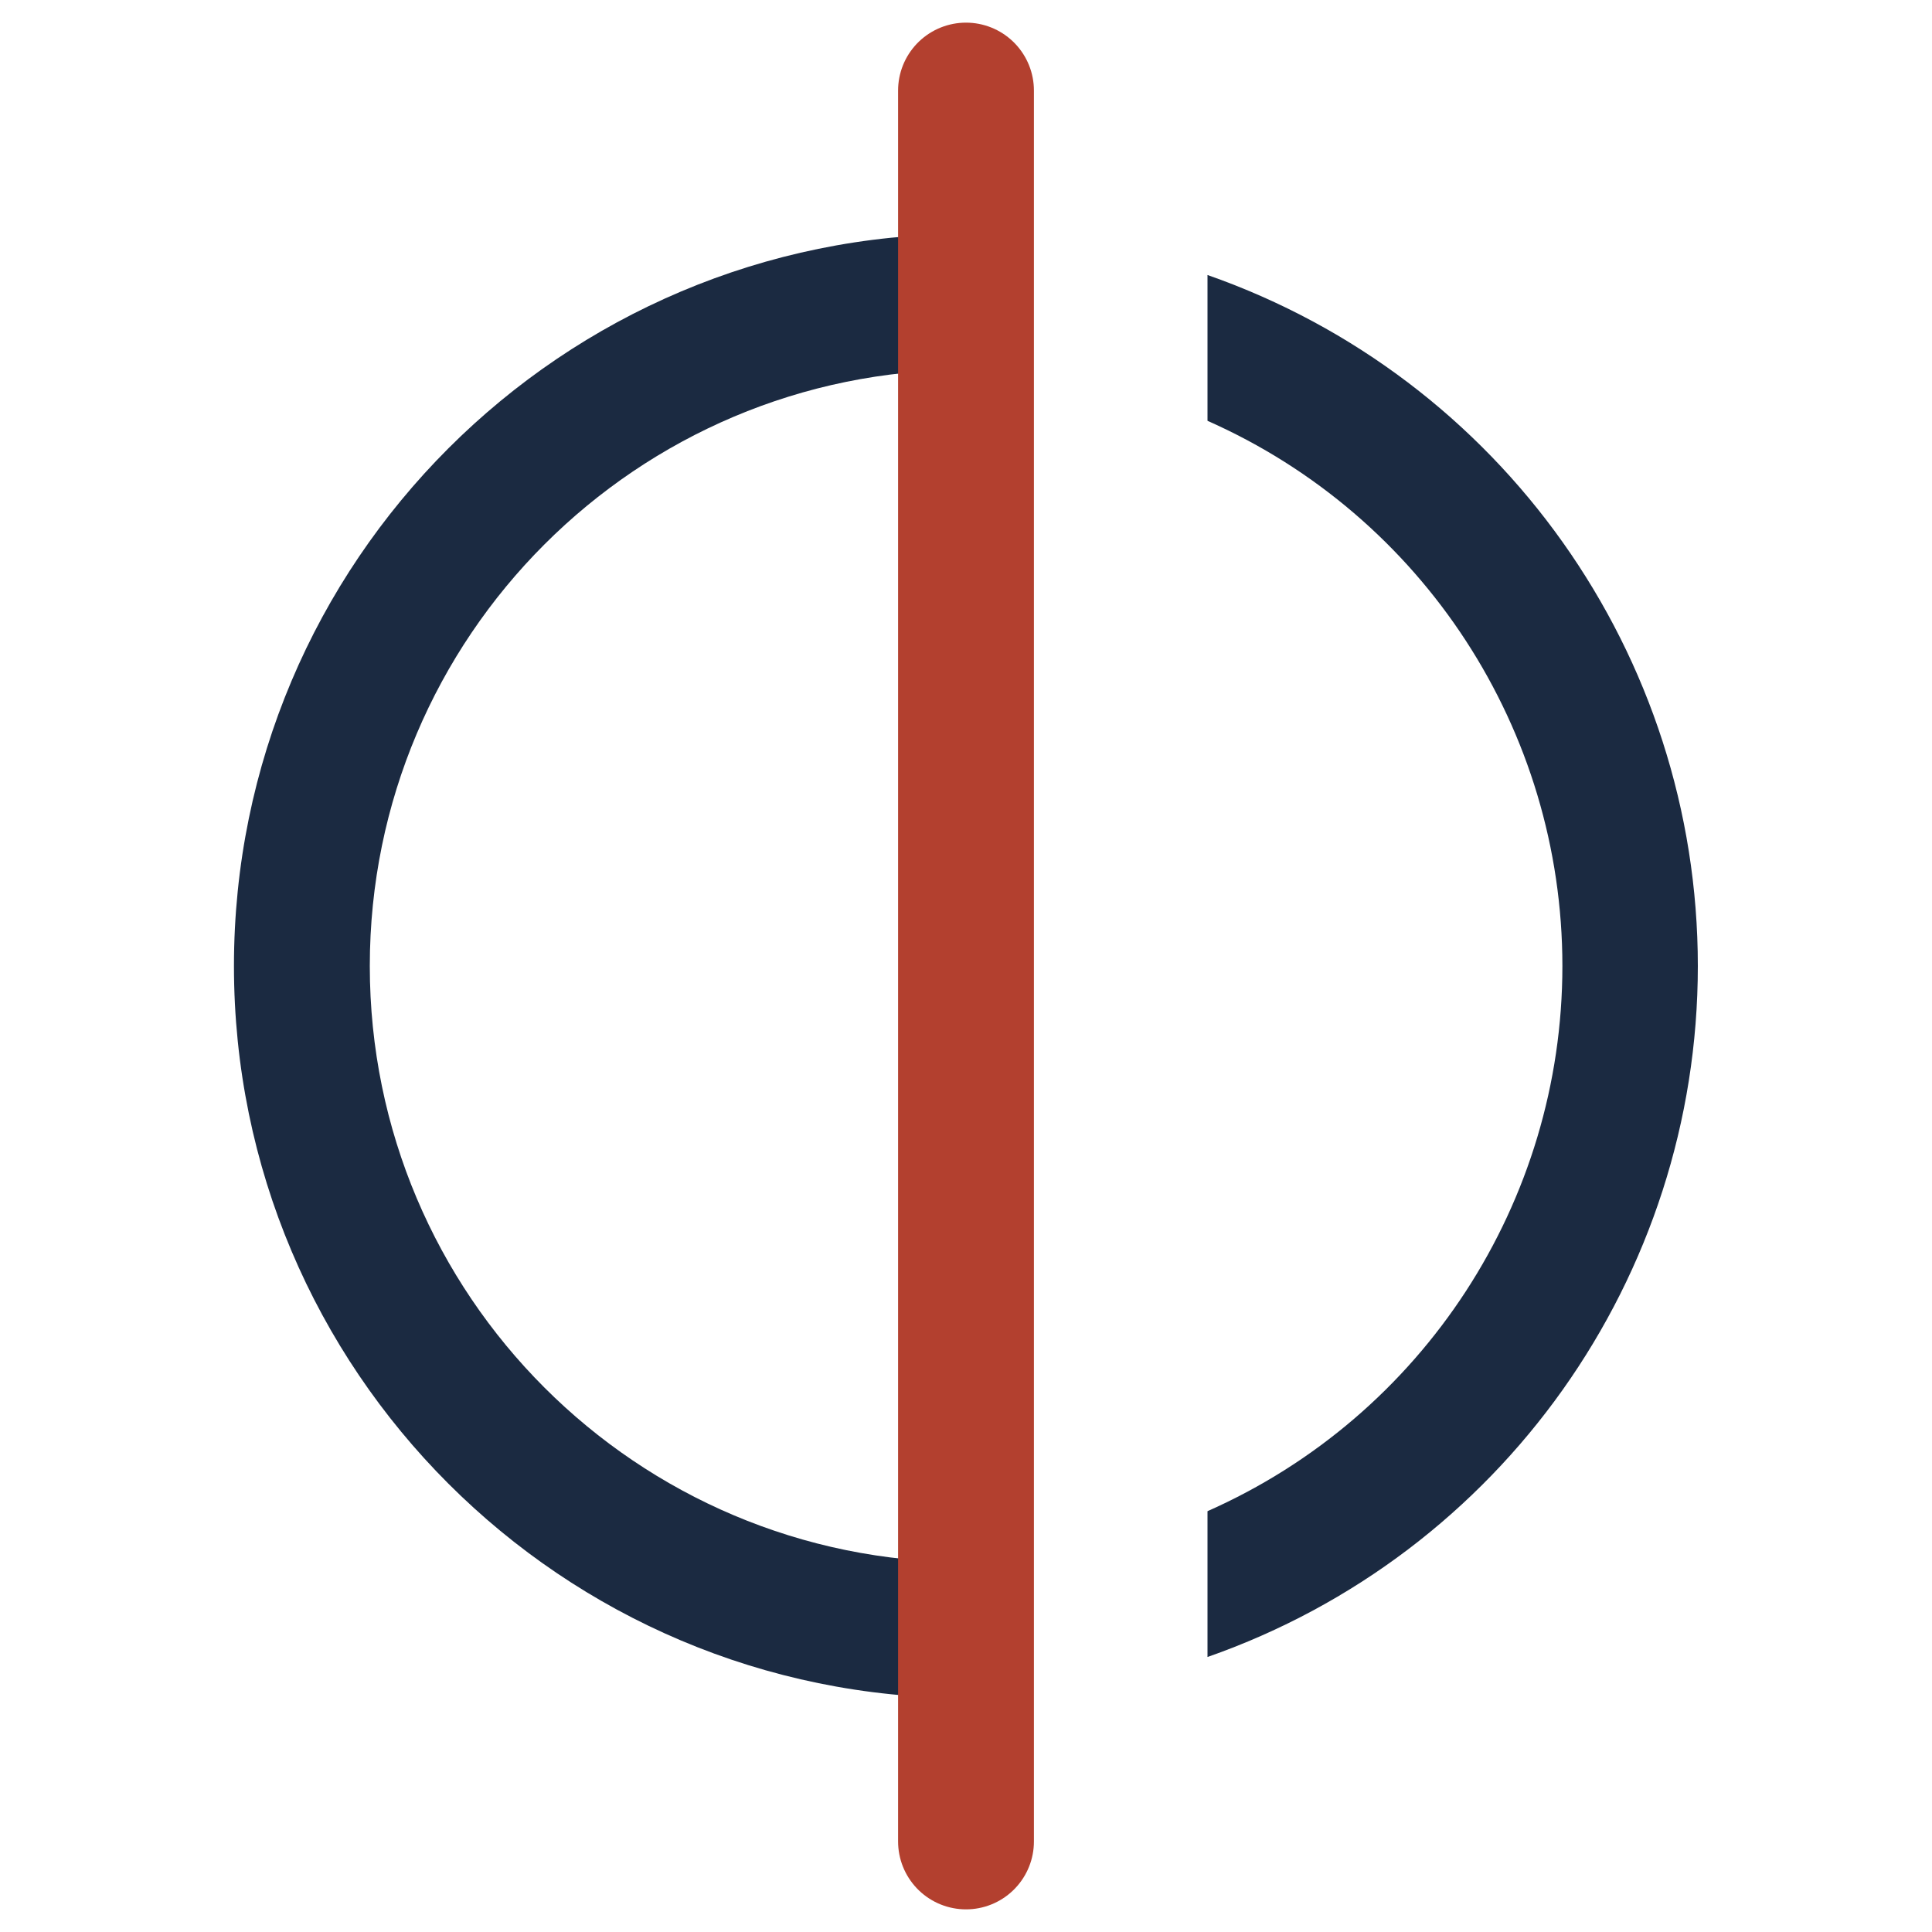
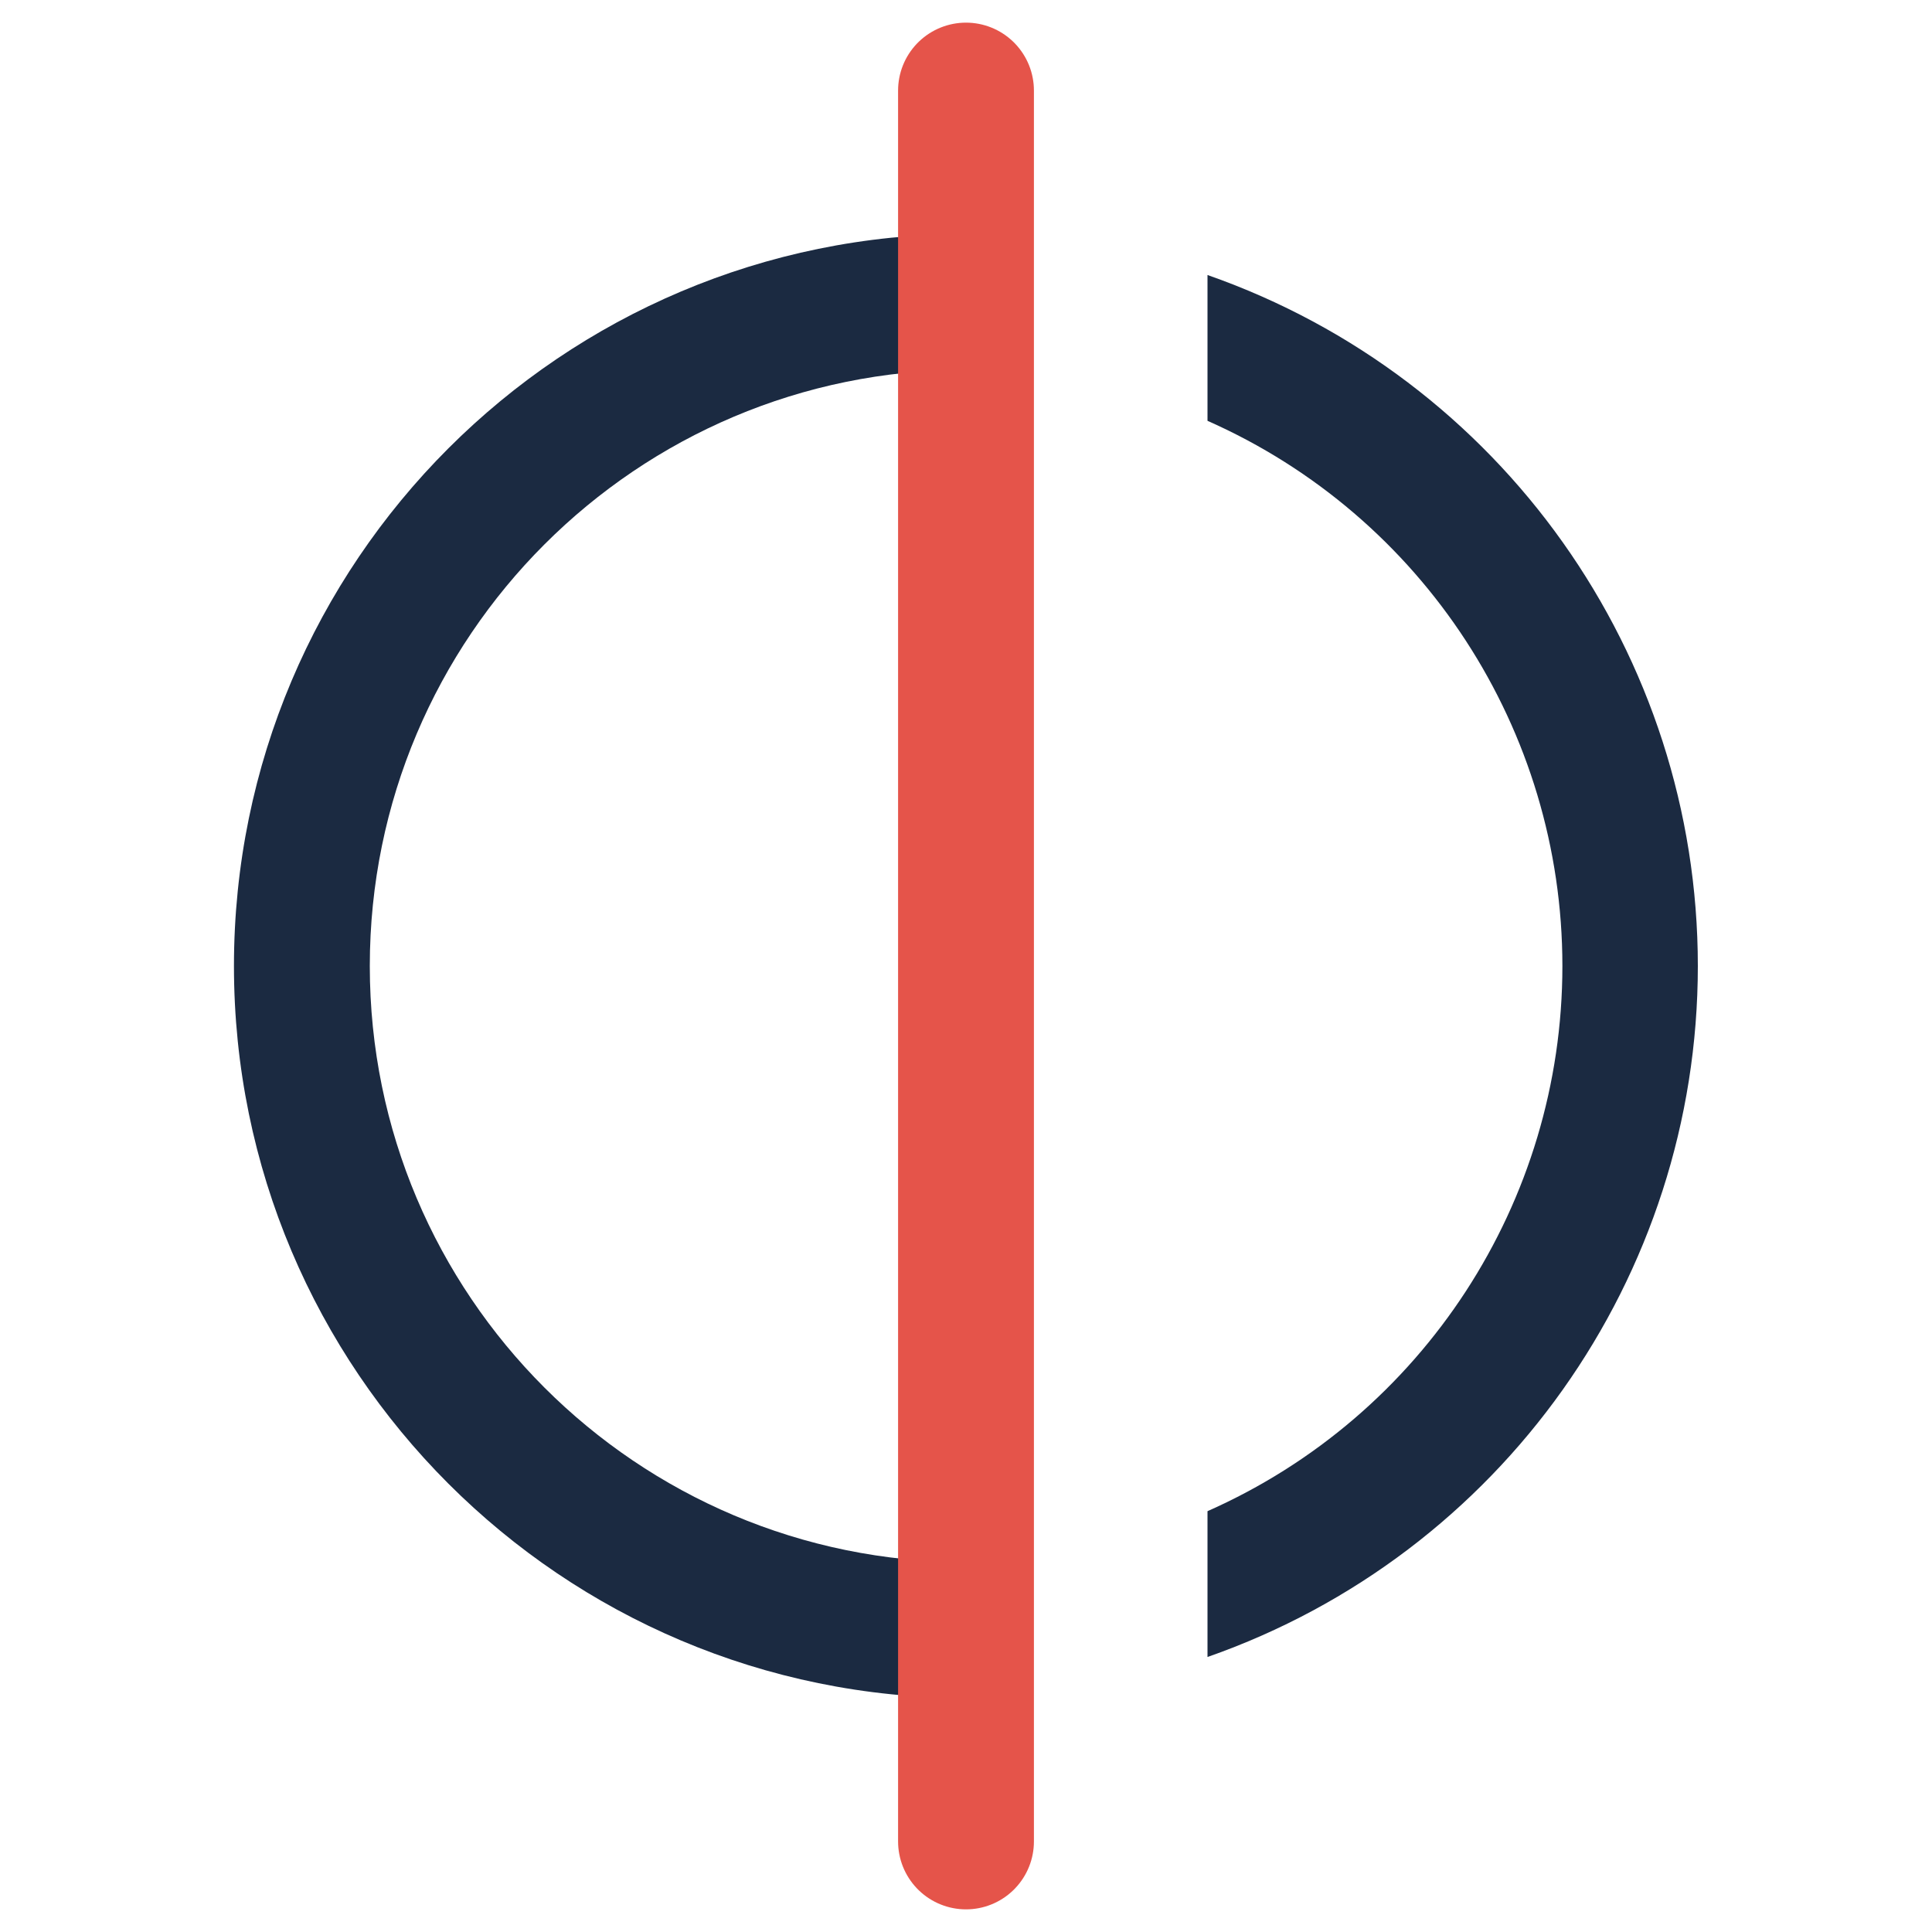
<svg xmlns="http://www.w3.org/2000/svg" viewBox="0 0 64 64" width="64" height="64" role="img" aria-label="Meridian">
  <path d="M32 7.75 A24.25 24.25 0 0 0 32 56.25 L32 51.75 A19.75 19.75 0 0 1 32 12.25 Z" fill="#1B2A41" />
  <path d="M40 9.11 A24.25 24.25 0 0 1 40 54.89 L40 50.06 A19.75 19.75 0 0 0 40 13.94 Z" fill="#1B2A41" />
-   <line x1="32" y1="3" x2="32" y2="61" stroke="#B3402F" stroke-width="4.5" stroke-linecap="round" />
+   <line x1="32" y1="3" x2="32" y2="61" stroke="#E5544A" stroke-width="4.5" stroke-linecap="round" />
</svg>
